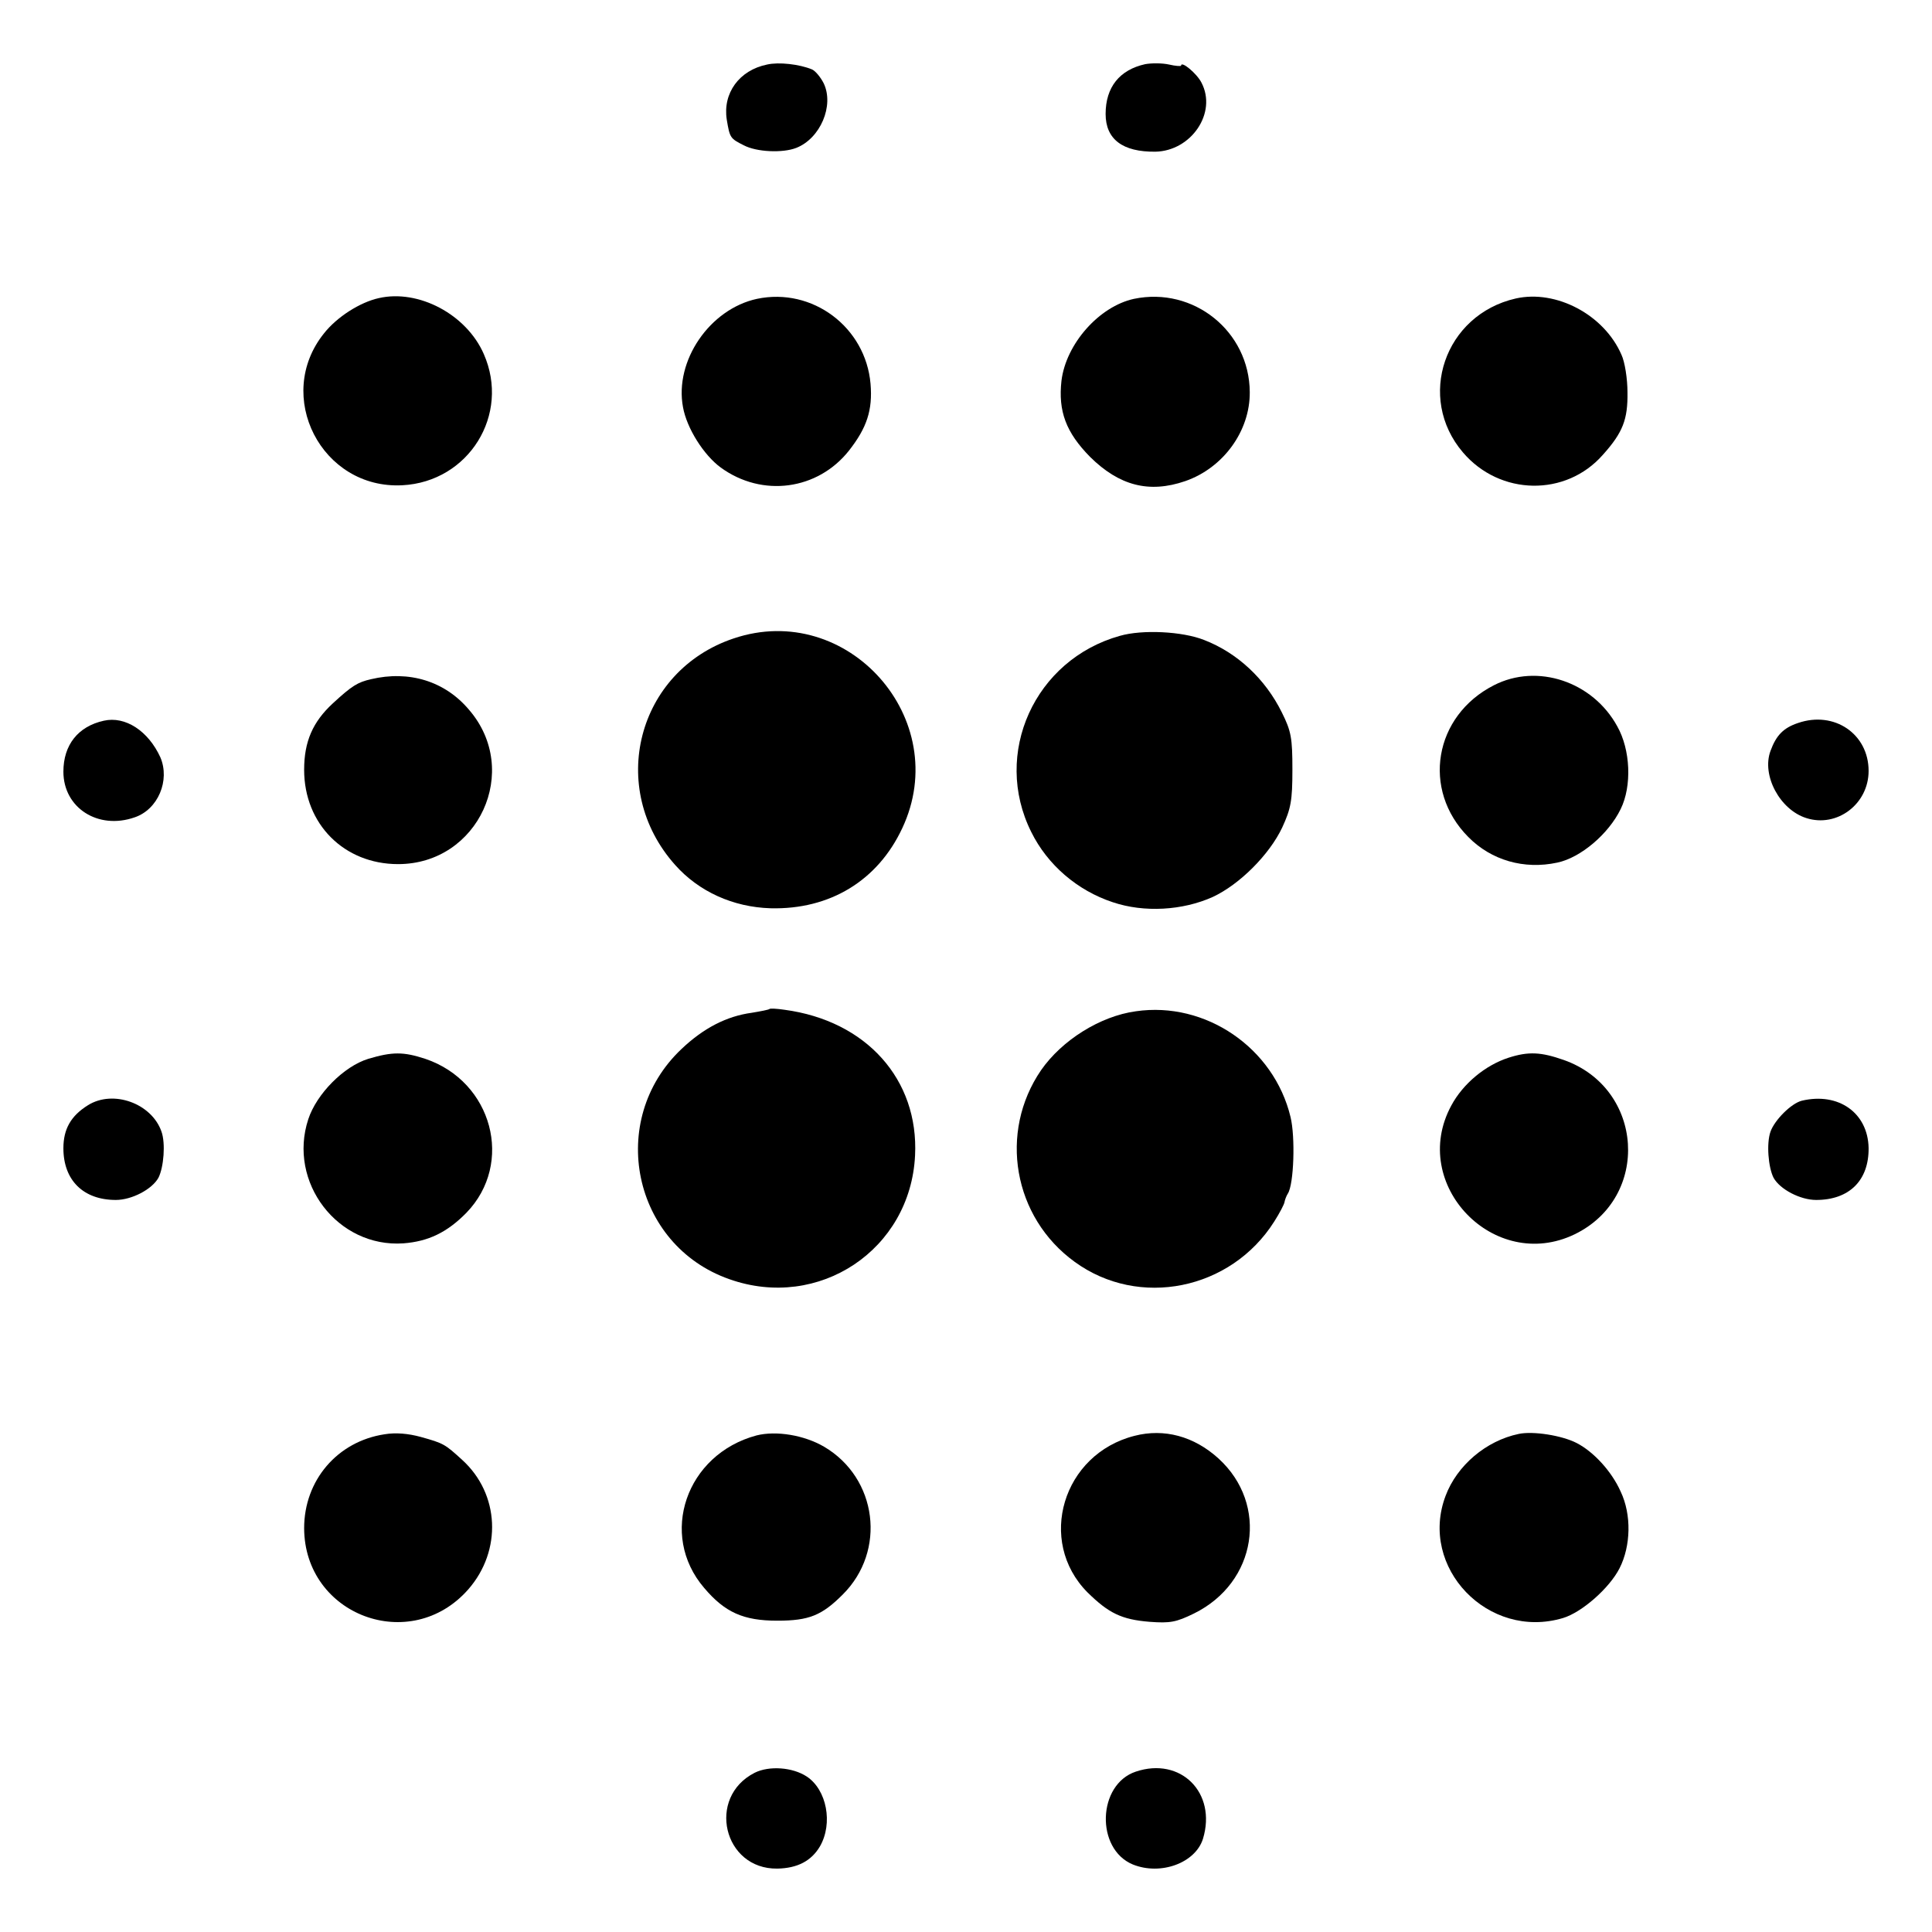
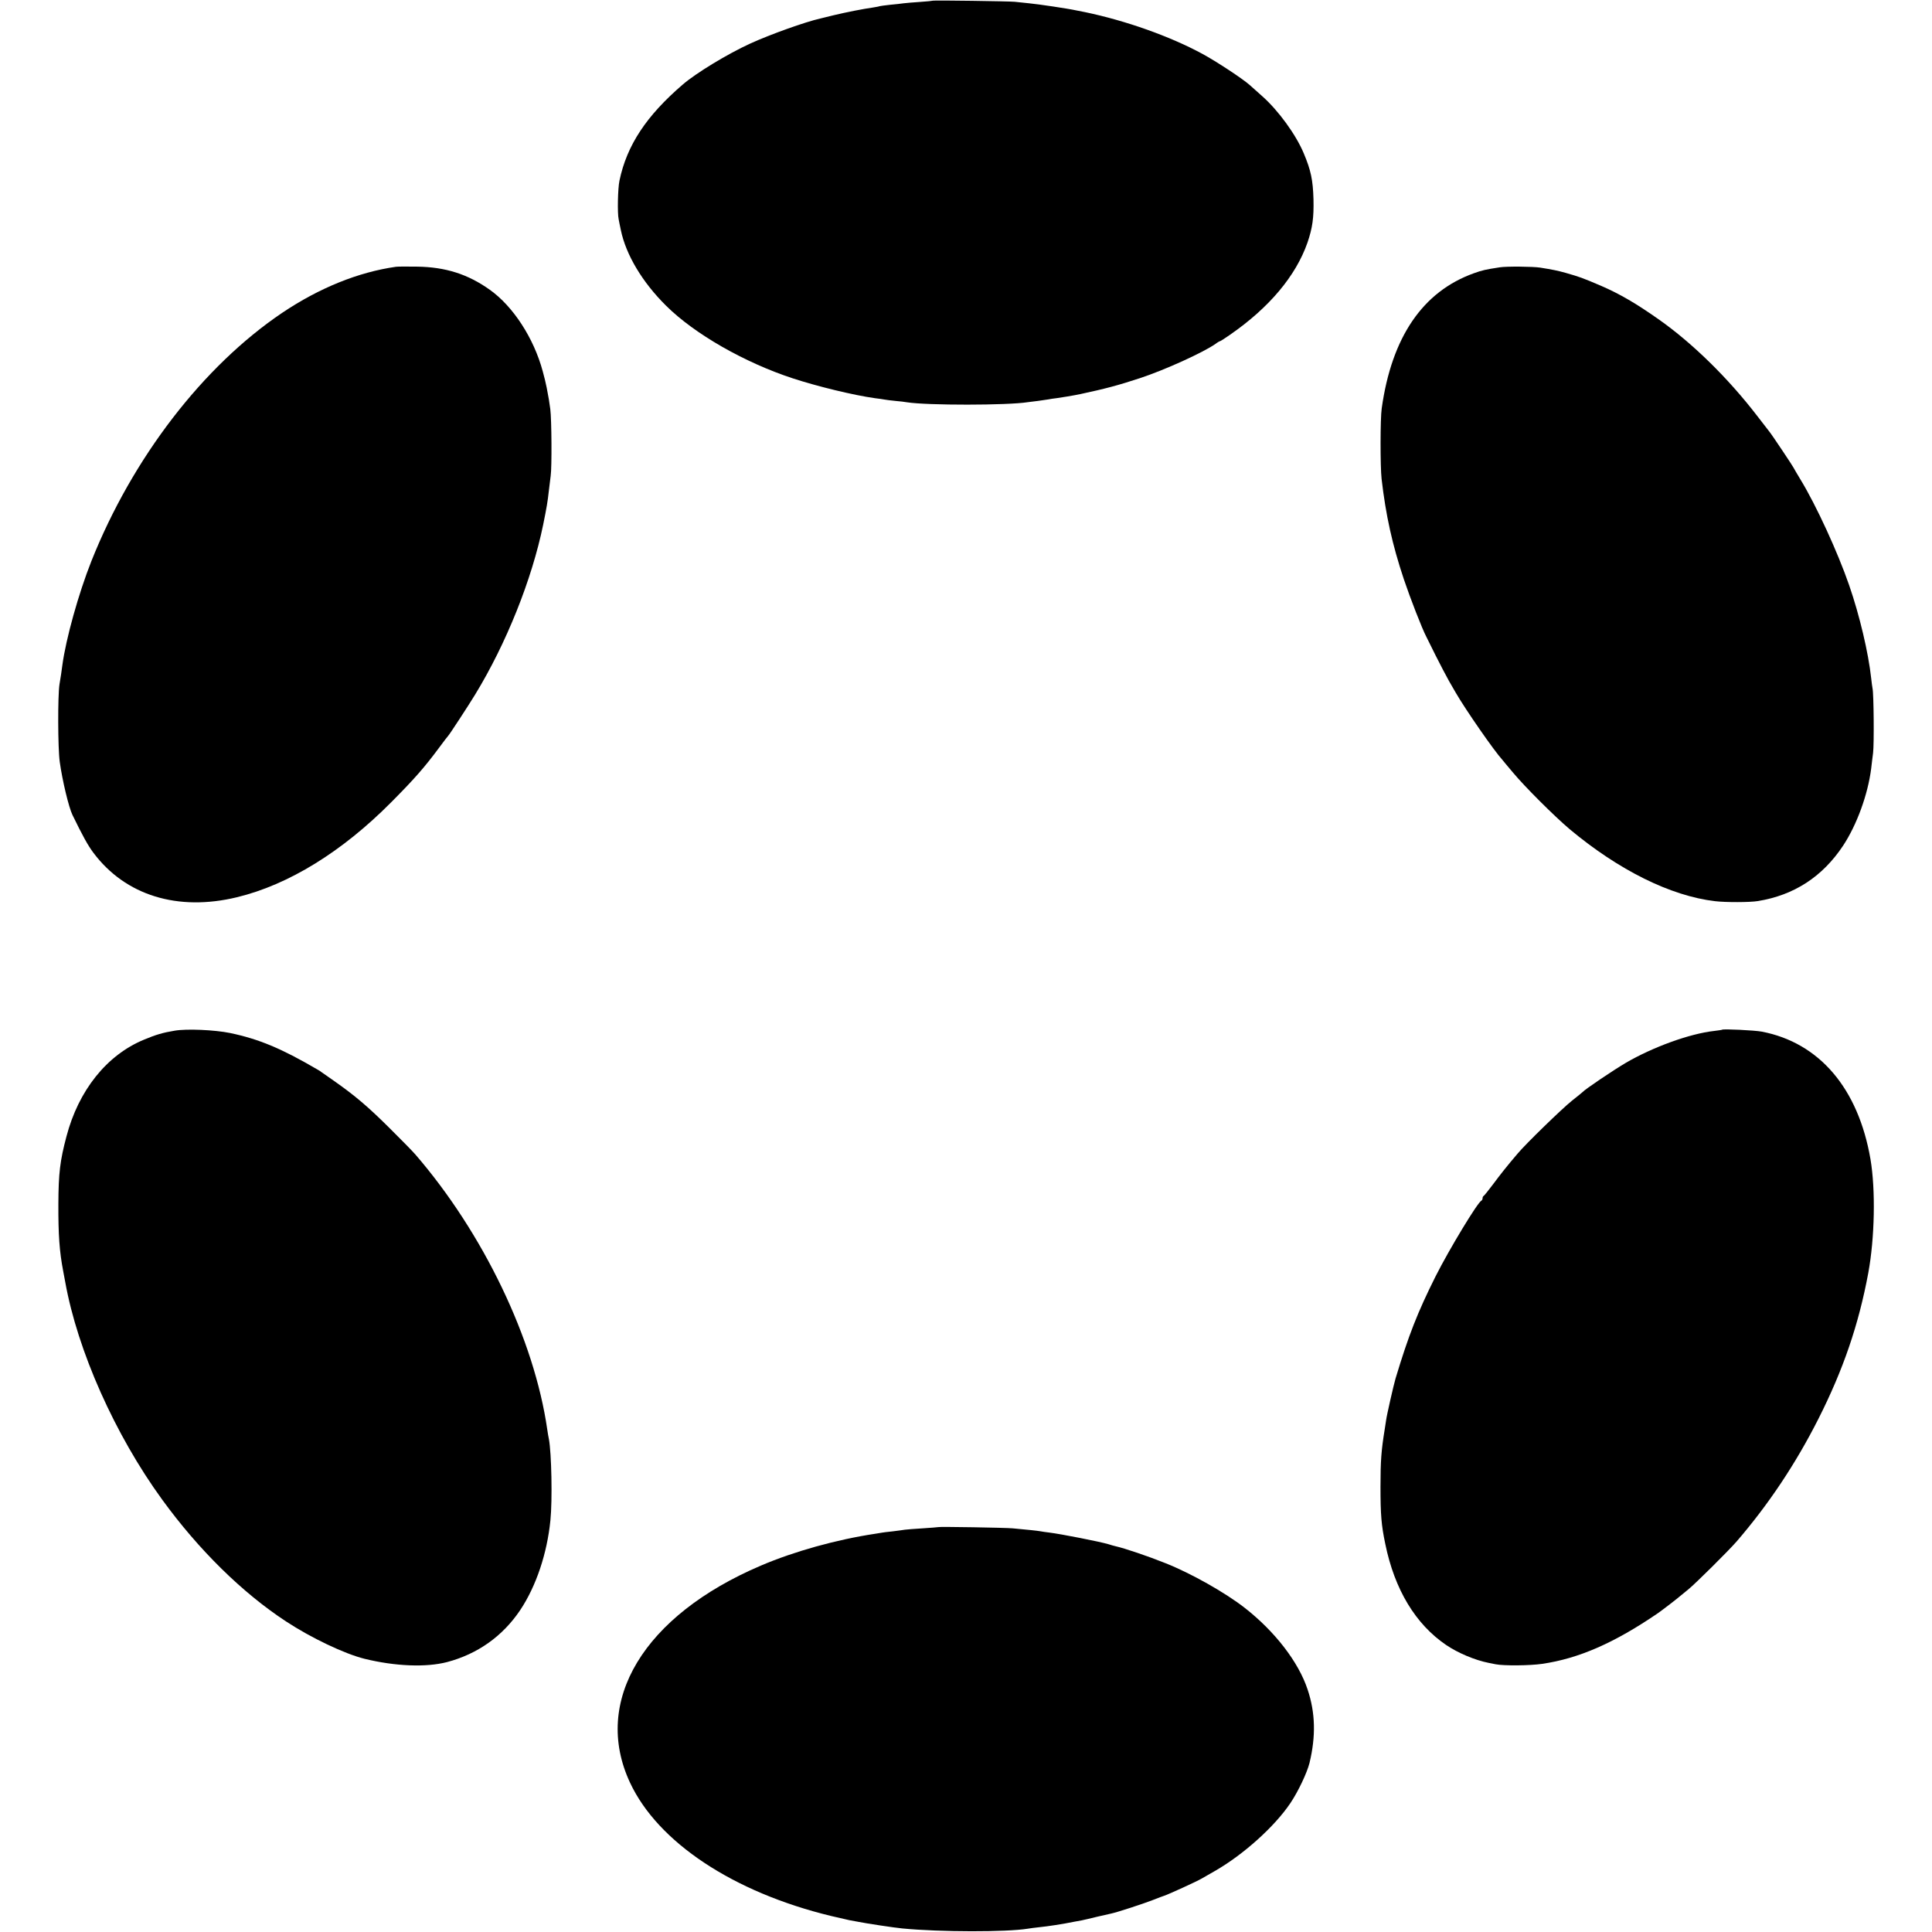
- <svg xmlns="http://www.w3.org/2000/svg" version="1.0" width="512pt" height="512pt" viewBox="0 0 512 512" preserveAspectRatio="xMidYMid meet">
-   <g transform="translate(0,512) scale(0.1,-0.1)" fill="#000000" stroke="none">
-     <path d="M2033 4949 c-74 -15 -118 -76 -107 -146 8 -48 9 -50 45 -68 34 -18 103 -21 139 -7 64 25 101 112 73 171 -8 16 -22 33 -31 37 -34 14 -88 20 -119 13z" />
-     <path d="M3035 4950 c-68 -15 -105 -61 -105 -132 0 -67 45 -101 132 -100 95 2 164 103 122 183 -12 24 -54 59 -54 45 0 -2 -15 -1 -32 3 -18 4 -46 4 -63 1z" />
-     <path d="M1004 4330 c-50 -11 -111 -50 -145 -93 -134 -166 -7 -414 207 -403 176 9 287 187 216 348 -46 105 -173 172 -278 148z" />
-     <path d="M2006 4328 c-125 -27 -219 -164 -196 -287 10 -56 55 -127 100 -160 110 -80 257 -60 340 45 47 60 63 107 57 177 -13 150 -154 256 -301 225z" />
-     <path d="M3005 4328 c-92 -20 -180 -119 -192 -217 -9 -81 12 -137 76 -202 77 -76 156 -97 252 -64 101 35 172 133 171 236 -1 161 -149 280 -307 247z" />
-     <path d="M4017 4329 c-189 -43 -264 -263 -140 -408 98 -115 273 -118 371 -6 53 59 66 94 65 165 0 36 -7 81 -16 100 -46 106 -173 173 -280 149z" />
-     <path d="M1944 3428 c-256 -86 -336 -397 -155 -600 63 -71 154 -112 253 -115 157 -4 284 73 349 212 136 289 -145 605 -447 503z" />
-     <path d="M2968 3435 c-226 -63 -339 -312 -235 -520 43 -87 122 -155 216 -186 83 -28 185 -22 265 14 71 33 150 112 184 184 23 50 27 71 27 153 0 84 -3 102 -28 152 -44 89 -118 158 -206 192 -58 23 -164 28 -223 11z" />
-     <path d="M983 3320 c-35 -8 -50 -17 -101 -64 -53 -49 -76 -101 -76 -176 0 -144 106 -250 249 -250 213 0 327 248 188 409 -64 76 -159 105 -260 81z" />
-     <path d="M3959 3304 c-159 -81 -192 -277 -68 -402 61 -62 148 -87 236 -68 62 13 136 76 168 142 30 61 26 157 -9 219 -65 119 -212 168 -327 109z" />
-     <path d="M275 3210 c-68 -15 -107 -64 -107 -135 0 -96 92 -155 189 -121 62 21 94 98 68 159 -32 70 -93 110 -150 97z" />
-     <path d="M4765 3204 c-39 -13 -58 -33 -73 -74 -24 -65 25 -156 95 -178 81 -26 165 37 165 125 0 98 -91 160 -187 127z" />
-     <path d="M2039 2446 c-2 -2 -23 -6 -47 -10 -66 -9 -127 -40 -186 -96 -199 -188 -130 -520 127 -610 237 -84 480 78 492 328 10 201 -129 357 -346 386 -20 3 -38 4 -40 2z" />
-     <path d="M3010 2440 c-95 -13 -196 -77 -251 -156 -113 -165 -74 -390 89 -508 170 -124 414 -75 529 107 14 22 26 45 27 51 1 6 5 17 9 23 16 25 20 150 7 203 -44 183 -225 307 -410 280z" />
-     <path d="M976 2314 c-65 -20 -137 -93 -159 -160 -55 -167 78 -341 252 -329 66 5 116 29 167 81 127 131 69 348 -109 408 -58 19 -87 19 -151 0z" />
-     <path d="M3998 2317 c-62 -20 -121 -69 -152 -127 -113 -209 114 -444 327 -341 202 98 184 387 -29 462 -60 21 -93 23 -146 6z" />
-     <path d="M233 2191 c-45 -28 -65 -63 -65 -114 0 -85 53 -137 139 -137 42 0 96 28 113 59 14 28 19 91 8 122 -26 75 -128 112 -195 70z" />
-     <path d="M4775 2203 c-28 -7 -72 -51 -83 -82 -11 -31 -6 -94 8 -122 17 -31 71 -59 113 -59 88 0 140 52 139 138 -2 93 -80 148 -177 125z" />
-     <path d="M1019 1319 c-125 -19 -213 -122 -213 -249 1 -231 282 -336 435 -162 90 103 83 253 -16 343 -46 42 -49 44 -110 61 -33 9 -66 12 -96 7z" />
-     <path d="M2005 1316 c-187 -50 -260 -263 -139 -404 55 -65 104 -87 194 -87 84 0 118 14 173 69 117 116 92 309 -49 392 -53 31 -127 43 -179 30z" />
-     <path d="M3007 1315 c-191 -48 -260 -279 -125 -415 56 -55 90 -72 165 -78 54 -4 70 -1 117 22 167 82 199 289 65 411 -65 59 -144 80 -222 60z" />
-     <path d="M4025 1320 c-87 -18 -164 -84 -194 -164 -72 -190 113 -383 311 -324 50 15 123 79 150 132 30 59 32 142 3 203 -24 54 -72 106 -117 129 -39 20 -115 32 -153 24z" />
-     <path d="M2000 422 c-128 -65 -83 -256 60 -254 53 1 90 20 113 59 35 61 18 150 -35 185 -38 25 -100 29 -138 10z" />
-     <path d="M3010 425 c-102 -34 -107 -205 -8 -246 74 -30 166 4 186 68 37 122 -59 218 -178 178z" />
+ <svg xmlns="http://www.w3.org/2000/svg" version="1.0" width="1410pt" height="1410pt" viewBox="0 0 1410 1410" preserveAspectRatio="xMidYMid meet">
+   <g transform="translate(0,1410) scale(0.1,-0.1)" fill="#000000" stroke="none">
+     <path d="M6808 14095 c-1 -1 -43 -6 -93 -9 -49 -3 -103 -8 -120 -10 -16 -3 -61 -7 -100 -11 -38 -4 -72 -9 -75 -10 -3 -2 -26 -6 -50 -10 -66 -9 -193 -34 -285 -56 -44 -11 -88 -22 -98 -24 -111 -25 -365 -116 -512 -183 -166 -76 -393 -214 -490 -297 -268 -230 -410 -445 -464 -703 -12 -55 -16 -238 -6 -282 2 -14 10 -49 16 -79 37 -180 157 -381 330 -552 207 -206 573 -415 924 -530 180 -59 443 -123 600 -145 28 -3 59 -8 70 -10 11 -2 47 -7 80 -10 33 -3 71 -7 85 -10 145 -23 734 -23 882 1 13 2 46 6 73 9 28 4 61 9 75 11 14 3 41 7 60 9 32 4 128 20 175 30 182 39 276 64 434 116 182 60 462 187 553 251 14 11 29 19 32 19 3 0 36 21 73 47 286 198 480 429 565 672 37 109 47 181 44 316 -4 142 -19 212 -71 336 -57 136 -184 311 -302 416 -32 28 -74 66 -93 83 -52 46 -243 172 -345 227 -236 128 -558 242 -854 304 -25 5 -55 11 -66 13 -57 13 -280 46 -345 52 -41 4 -88 9 -105 11 -38 4 -592 12 -597 8z" />
+     <path d="M2890 12153 c-275 -39 -559 -154 -829 -335 -579 -390 -1094 -1060 -1394 -1813 -94 -237 -186 -567 -212 -760 -1 -11 -6 -40 -9 -65 -4 -25 -9 -58 -12 -75 -13 -85 -12 -466 2 -565 19 -137 66 -333 93 -388 74 -152 113 -223 153 -276 233 -311 615 -429 1048 -324 376 91 767 332 1125 693 169 170 242 253 351 400 32 44 62 82 65 85 8 7 146 218 196 300 228 373 415 841 497 1240 26 129 32 162 42 252 3 29 9 77 13 106 9 61 7 411 -3 487 -8 57 -11 79 -26 155 -13 60 -12 56 -29 120 -65 242 -216 474 -386 595 -160 114 -323 166 -530 169 -71 1 -141 1 -155 -1z" />
+     <path d="M10945 12149 c-104 -16 -127 -21 -188 -43 -374 -134 -600 -466 -673 -986 -11 -73 -11 -427 -1 -515 31 -267 78 -479 162 -731 46 -137 134 -364 165 -422 4 -9 35 -71 68 -137 33 -66 77 -149 97 -185 21 -36 43 -74 49 -85 71 -123 281 -426 341 -491 5 -7 39 -47 75 -90 87 -105 304 -321 415 -415 359 -300 738 -488 1062 -526 75 -9 255 -9 313 1 264 43 471 178 621 404 101 153 181 374 205 562 3 30 10 82 14 115 8 61 5 432 -4 471 -2 11 -7 45 -10 75 -20 184 -84 457 -161 679 -83 240 -240 582 -354 769 -28 46 -51 86 -51 87 0 4 -160 244 -177 264 -6 8 -46 60 -89 115 -213 277 -472 530 -714 701 -170 120 -289 189 -425 248 -138 59 -156 65 -260 95 -62 17 -92 23 -185 38 -53 8 -247 10 -295 2z" />
+     <path d="M1275 6578 c-85 -14 -137 -29 -225 -66 -271 -112 -477 -370 -565 -706 -47 -177 -58 -269 -59 -491 -1 -228 8 -349 35 -491 5 -28 12 -64 15 -80 90 -502 363 -1115 708 -1589 266 -366 584 -679 903 -888 182 -120 428 -237 573 -273 224 -55 449 -64 603 -24 223 59 406 189 534 380 116 174 196 413 220 655 15 146 8 492 -11 592 -3 12 -8 43 -12 70 -95 660 -468 1435 -963 2008 -19 22 -105 110 -191 195 -155 154 -248 233 -403 342 -45 32 -87 61 -93 65 -5 5 -21 14 -35 22 -255 149 -420 218 -630 262 -113 23 -316 32 -404 17z" />
+     <path d="M12568 6585 c-2 -2 -28 -5 -58 -9 -179 -20 -448 -118 -645 -233 -95 -56 -299 -194 -315 -213 -3 -3 -39 -33 -80 -65 -71 -57 -332 -310 -395 -385 -76 -89 -125 -151 -180 -225 -33 -44 -63 -81 -67 -83 -5 -2 -8 -10 -8 -17 0 -7 -4 -15 -8 -17 -27 -11 -234 -353 -335 -553 -132 -264 -197 -430 -292 -745 -14 -47 -65 -271 -69 -305 -2 -11 -6 -40 -10 -65 -25 -154 -31 -230 -31 -420 0 -204 6 -280 35 -418 68 -333 221 -586 445 -738 86 -58 209 -110 310 -130 11 -2 34 -7 50 -10 60 -12 252 -10 340 3 267 39 526 152 845 370 29 20 150 113 166 128 6 5 31 26 55 45 49 39 293 281 353 350 232 269 430 565 597 895 181 358 294 688 364 1065 47 255 54 606 16 830 -89 517 -373 850 -793 931 -53 10 -282 21 -290 14z" />
+     <path d="M6848 2955 c-2 -1 -53 -5 -114 -9 -60 -4 -119 -8 -130 -10 -10 -2 -50 -7 -89 -12 -38 -4 -72 -8 -75 -9 -3 0 -27 -4 -55 -9 -279 -42 -589 -128 -832 -232 -856 -365 -1233 -990 -955 -1584 203 -435 753 -800 1467 -973 55 -13 116 -27 135 -31 19 -3 46 -8 60 -11 58 -12 270 -44 325 -49 279 -27 761 -27 915 -2 14 3 52 7 85 11 61 6 173 23 255 40 14 2 39 7 55 10 17 4 68 15 115 27 47 11 92 21 101 23 39 8 230 70 299 97 41 16 80 31 85 32 27 8 242 106 275 126 8 5 52 30 96 55 208 119 436 324 551 495 58 86 122 222 140 294 47 195 43 366 -14 536 -66 200 -238 423 -458 595 -143 112 -395 254 -580 327 -127 51 -299 109 -362 123 -10 2 -34 9 -53 15 -63 19 -349 75 -431 85 -24 3 -55 7 -69 10 -23 4 -81 10 -199 21 -53 5 -538 13 -543 9z" />
  </g>
</svg>
